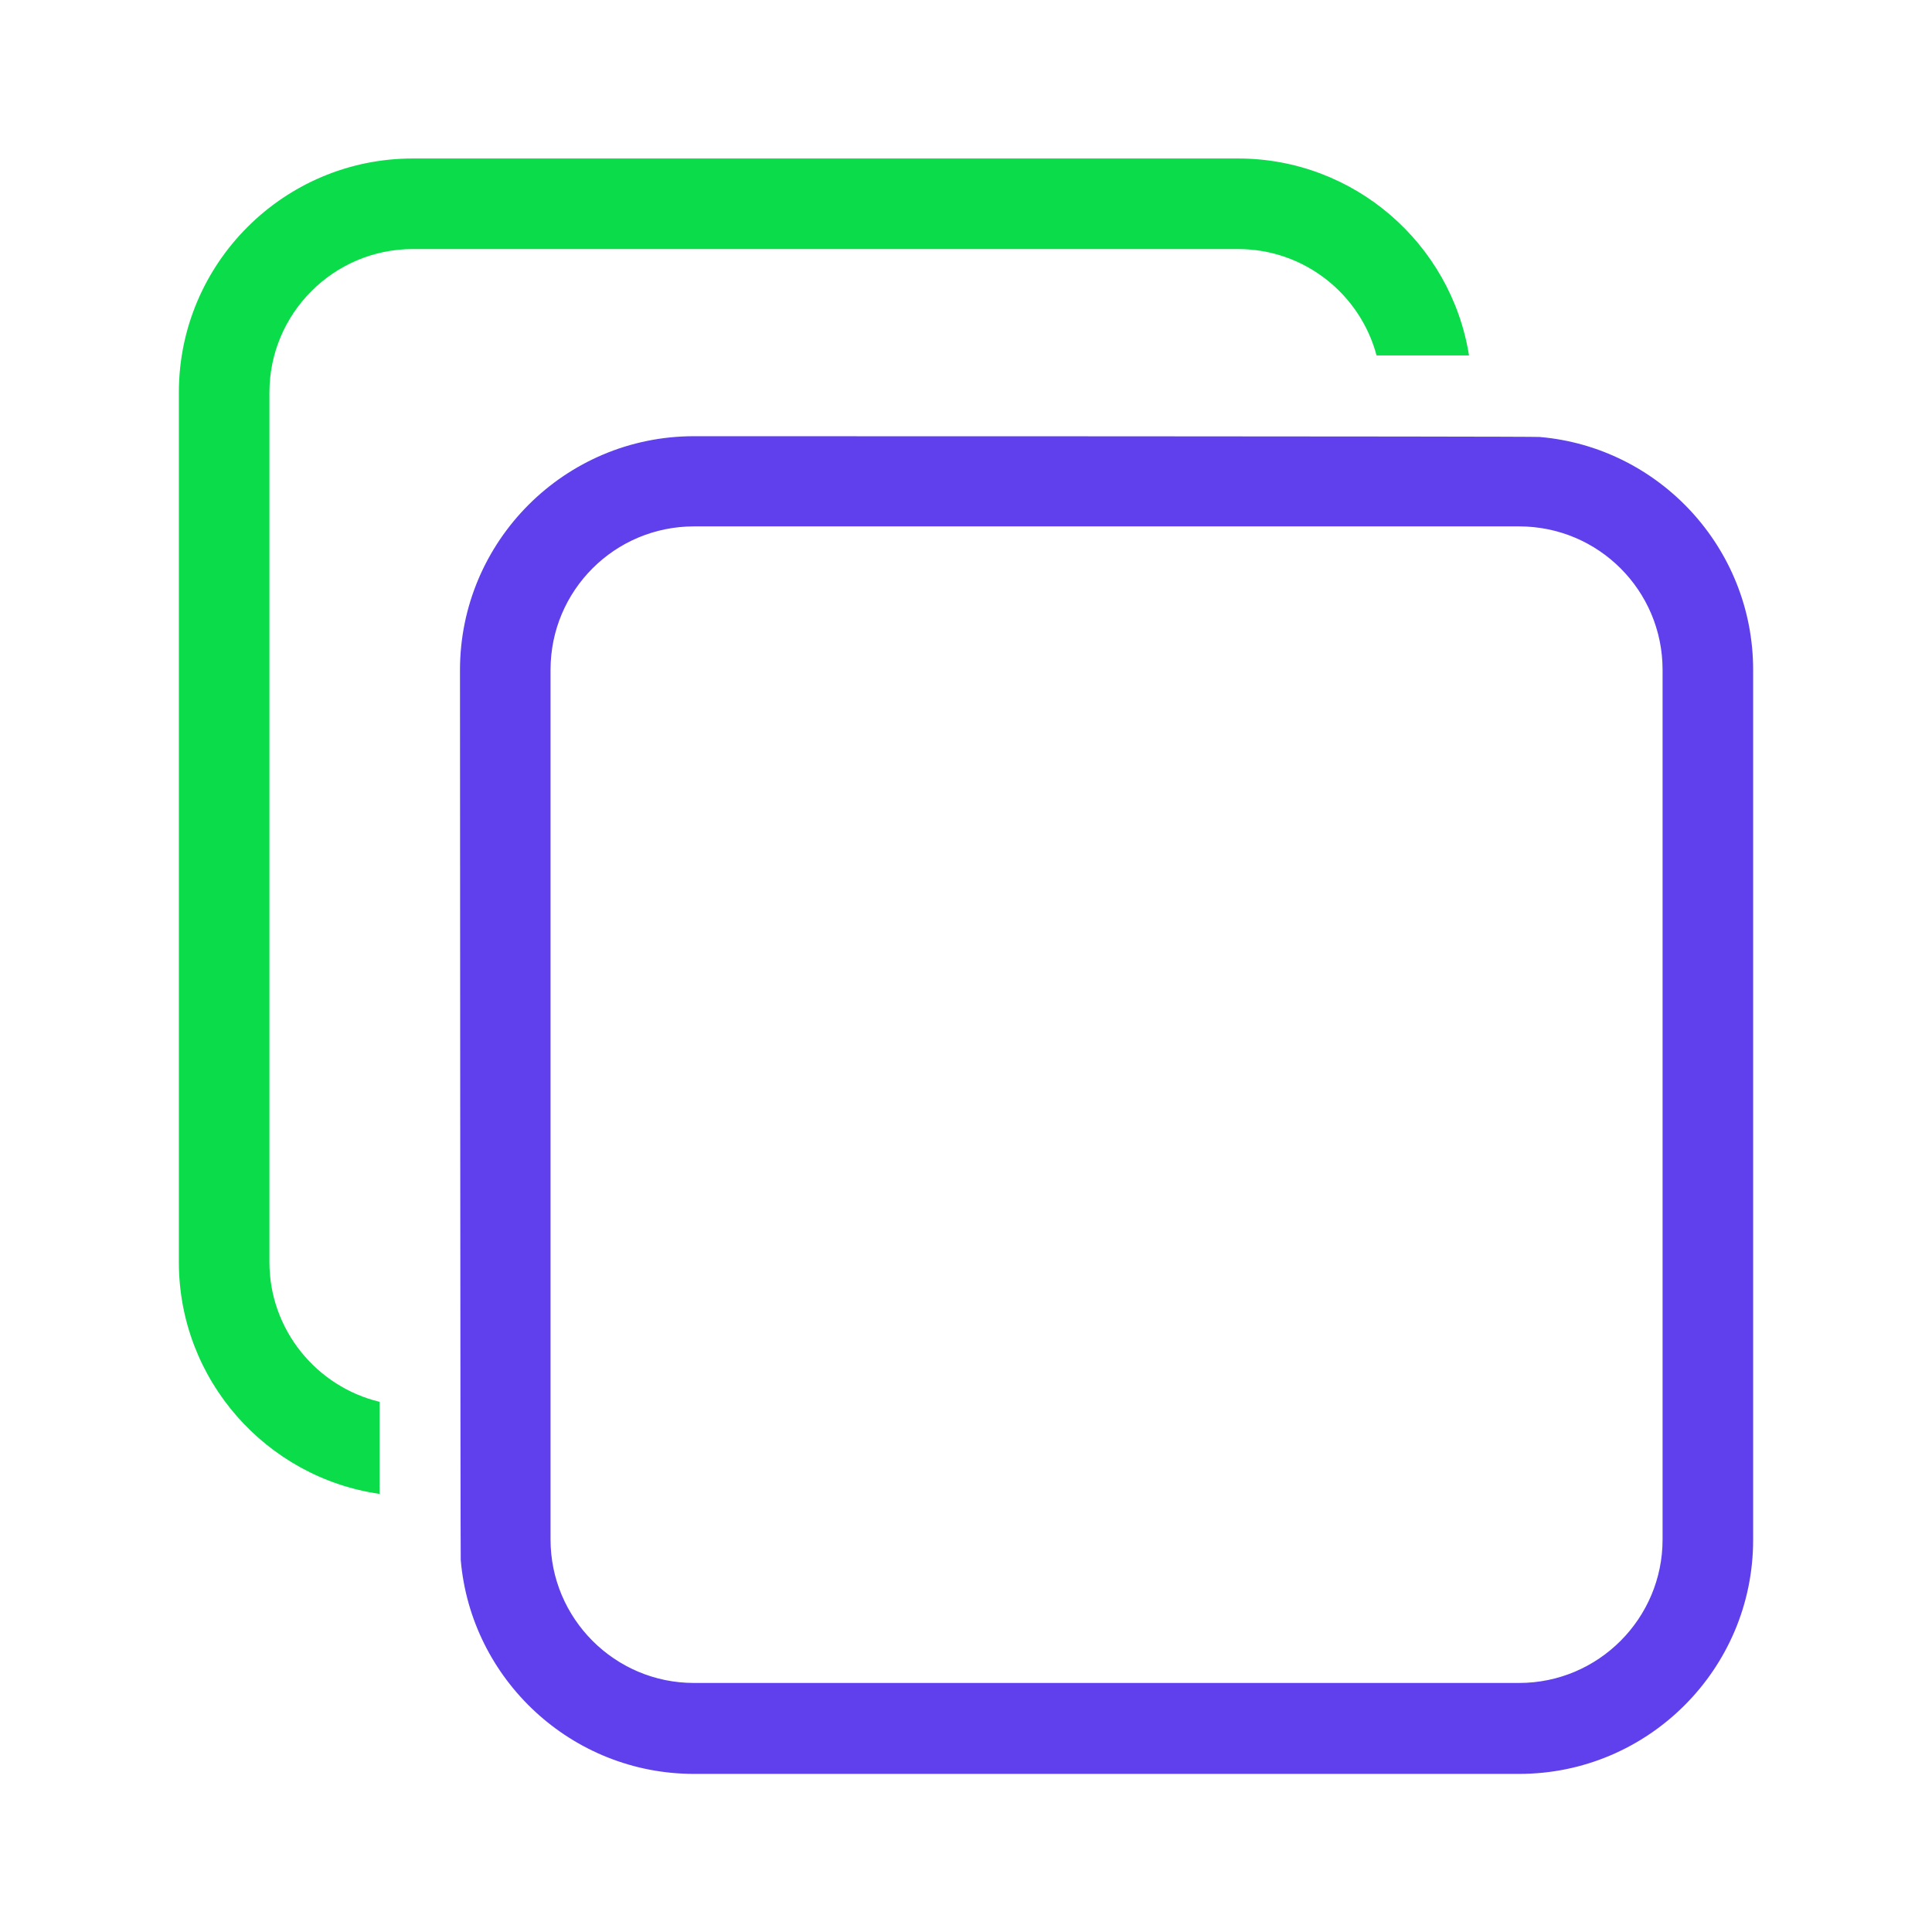
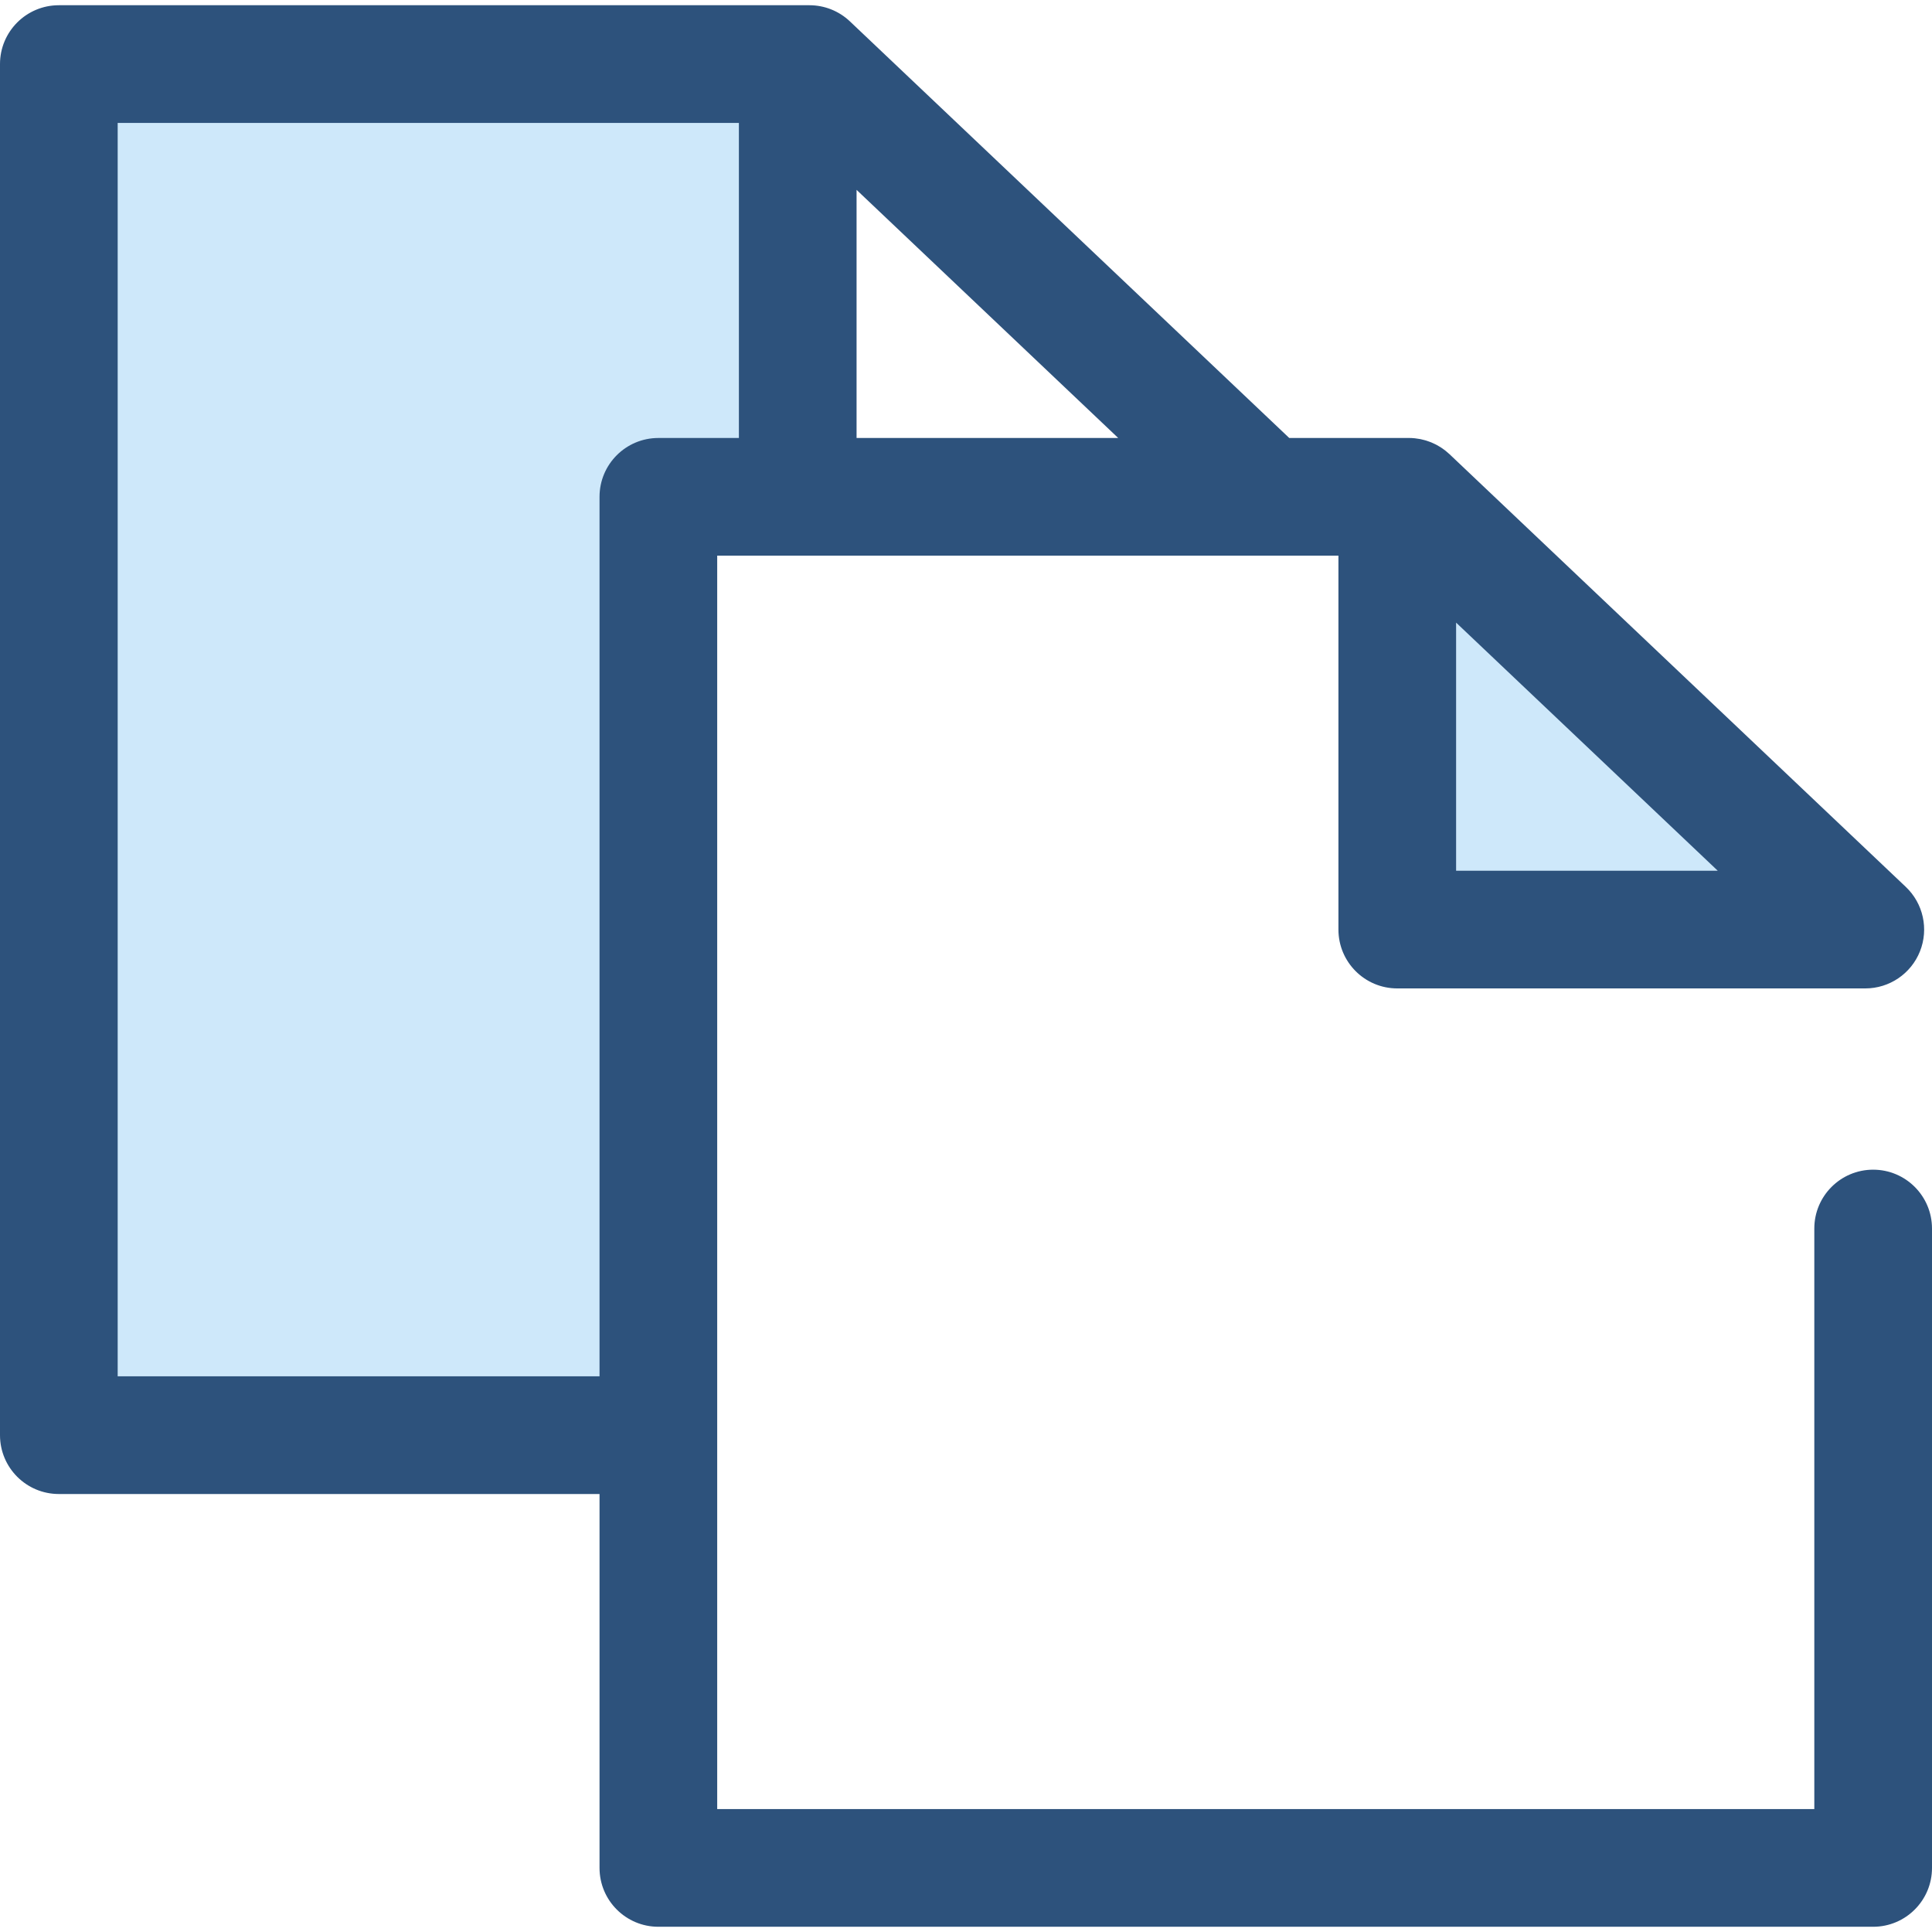
- <svg xmlns="http://www.w3.org/2000/svg" width="800px" height="800px" viewBox="0 0 512 512" id="Layer_1" version="1.1" xml:space="preserve">
-   <style type="text/css">
- 	.st0{fill:#6040EC;}
- 	.st1{fill:#0BDC49;}
- </style>
+ <svg xmlns="http://www.w3.org/2000/svg" height="800px" width="800px" version="1.1" id="Layer_1" viewBox="0 0 512.002 512.002" xml:space="preserve">
  <g>
-     <path class="st1" d="M109.4,66h218.7c17.6,0,32.4,12,36.7,28.2h24.5C384.6,64.6,358.9,42,328.1,42H109.4c-34.2,0-62,27.8-62,62   v230.5c0,31.2,23.2,57.1,53.2,61.4v-24.4c-16.7-4-29.2-19.1-29.2-37V104C71.4,83.1,88.4,66,109.4,66z" />
-     <path class="st0" d="M408,115.8c-1.8-0.2-224.1-0.2-224.1-0.2c-34.2,0-62,27.8-62,62c0,0,0.1,234,0.2,235.8   c2.7,31.7,29.4,56.7,61.8,56.7h218.7c34.2,0,62-27.8,62-62V177.5C464.6,145.2,439.7,118.5,408,115.8z M440.6,408   c0,20.9-17,38-38,38H183.9c-21,0-38-17.1-38-38V177.5c0-21,17-38,38-38h218.7c21,0,38,17,38,38V408z" />
+     <polygon style="fill:#CEE8FA;" points="174.475,131.664 211.409,131.664 211.409,16.977 15.593,16.977 15.593,380.336    174.475,380.336  " />
+     <polygon style="fill:#CEE8FA;" points="373.389,131.664 370.291,131.664 370.291,246.349 494.324,246.349  " />
  </g>
+   <path style="fill:#2D527C;" d="M496.407,309.978c-8.61,0-15.593,6.981-15.593,15.593v153.857H190.068v-99.092V147.257h21.342  h124.033H354.7v99.092c0,8.612,6.982,15.593,15.593,15.593h124.034c6.382,0,12.119-3.889,14.484-9.817  c2.364-5.928,0.876-12.699-3.755-17.09L384.121,120.35c-0.128-0.122-0.267-0.226-0.398-0.343c-0.192-0.17-0.384-0.341-0.583-0.504  c-0.186-0.148-0.376-0.285-0.568-0.424c-0.214-0.156-0.426-0.313-0.649-0.458c-0.184-0.12-0.374-0.229-0.563-0.341  c-0.242-0.145-0.482-0.288-0.733-0.421c-0.178-0.094-0.36-0.175-0.541-0.26c-0.271-0.129-0.541-0.259-0.82-0.373  c-0.173-0.07-0.351-0.128-0.525-0.193c-0.293-0.108-0.583-0.215-0.883-0.304c-0.187-0.056-0.377-0.097-0.568-0.147  c-0.293-0.075-0.583-0.154-0.881-0.214c-0.245-0.048-0.493-0.076-0.741-0.114c-0.249-0.036-0.494-0.083-0.747-0.108  c-0.507-0.05-1.018-0.078-1.531-0.078h-3.098h-28.631L225.236,5.665c-2.896-2.747-6.736-4.279-10.729-4.279h-3.098l0,0l0,0H15.593  C6.982,1.386,0,8.367,0,16.979v363.359c0,8.612,6.982,15.593,15.593,15.593h143.29v99.092c0,8.612,6.982,15.593,15.593,15.593  h321.933c8.61,0,15.593-6.981,15.593-15.593V325.571C512,316.959,505.019,309.978,496.407,309.978z M385.884,230.756v-65.755  l69.34,65.755H385.884z M227.001,50.316l69.338,65.755h-69.338V50.316z M31.186,364.743V32.572h164.629l0.002,83.499h-21.342  c-8.61,0-15.593,6.981-15.593,15.593v233.079H31.186z" />
</svg>
